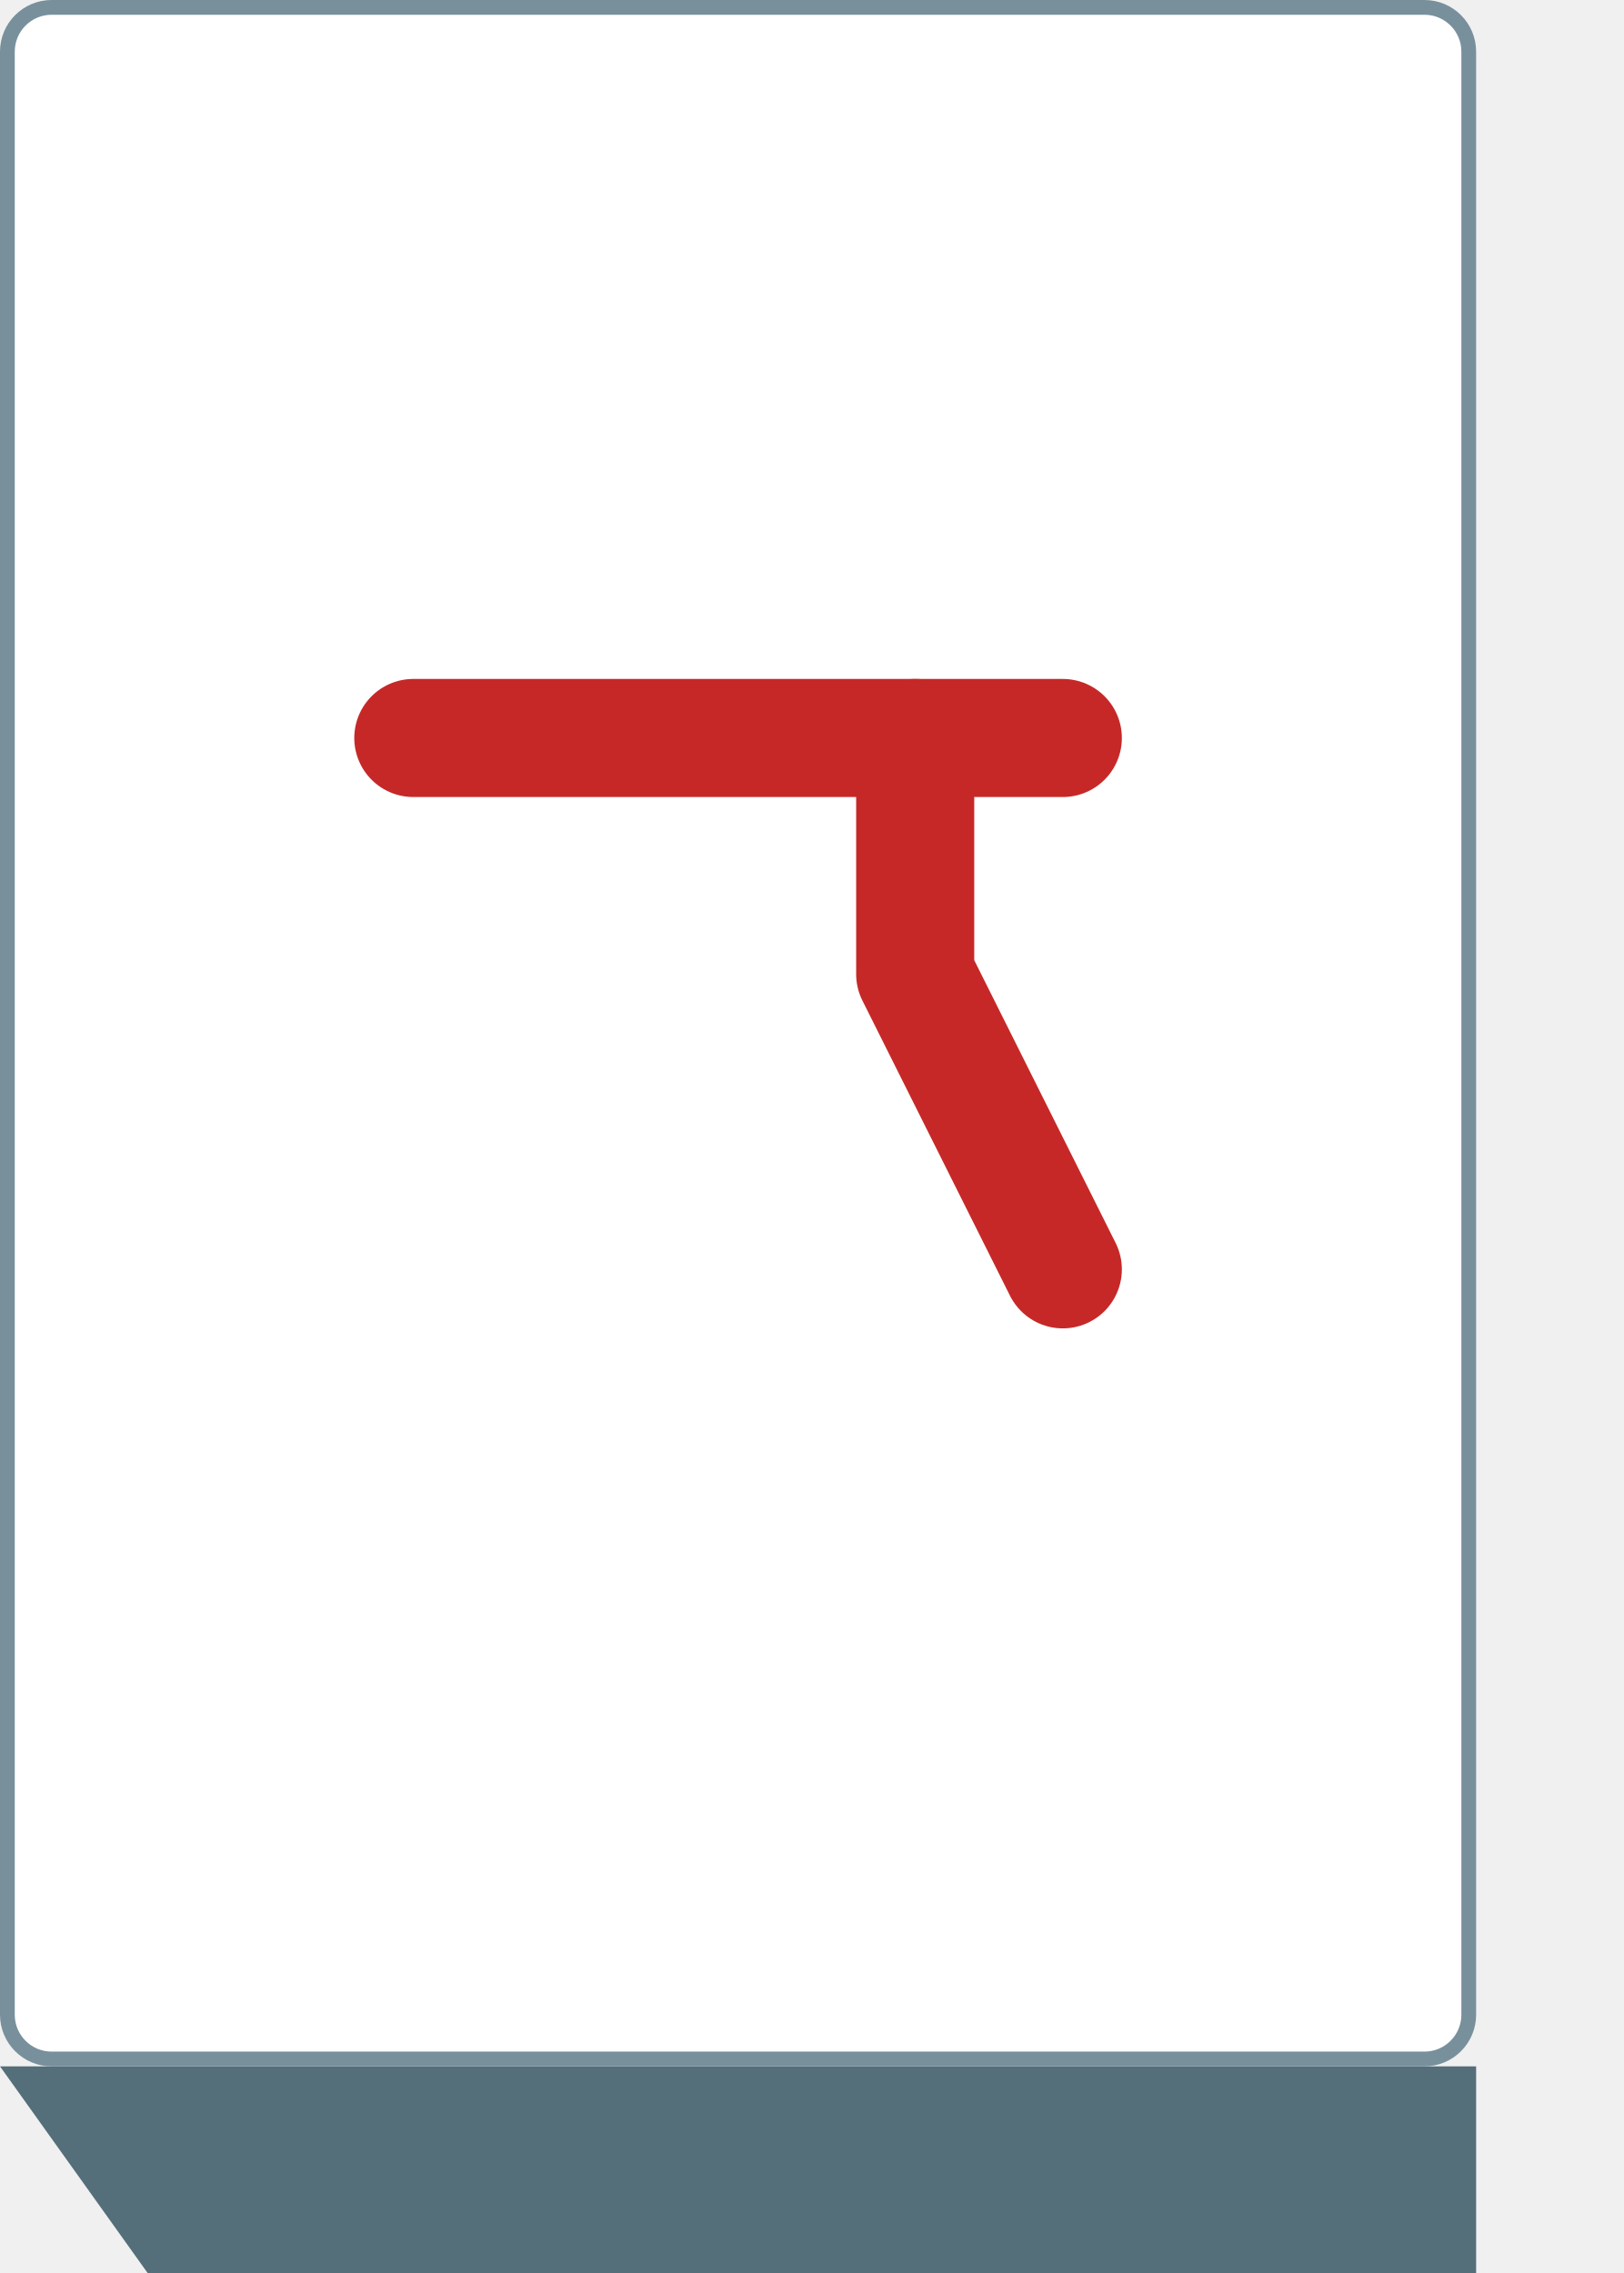
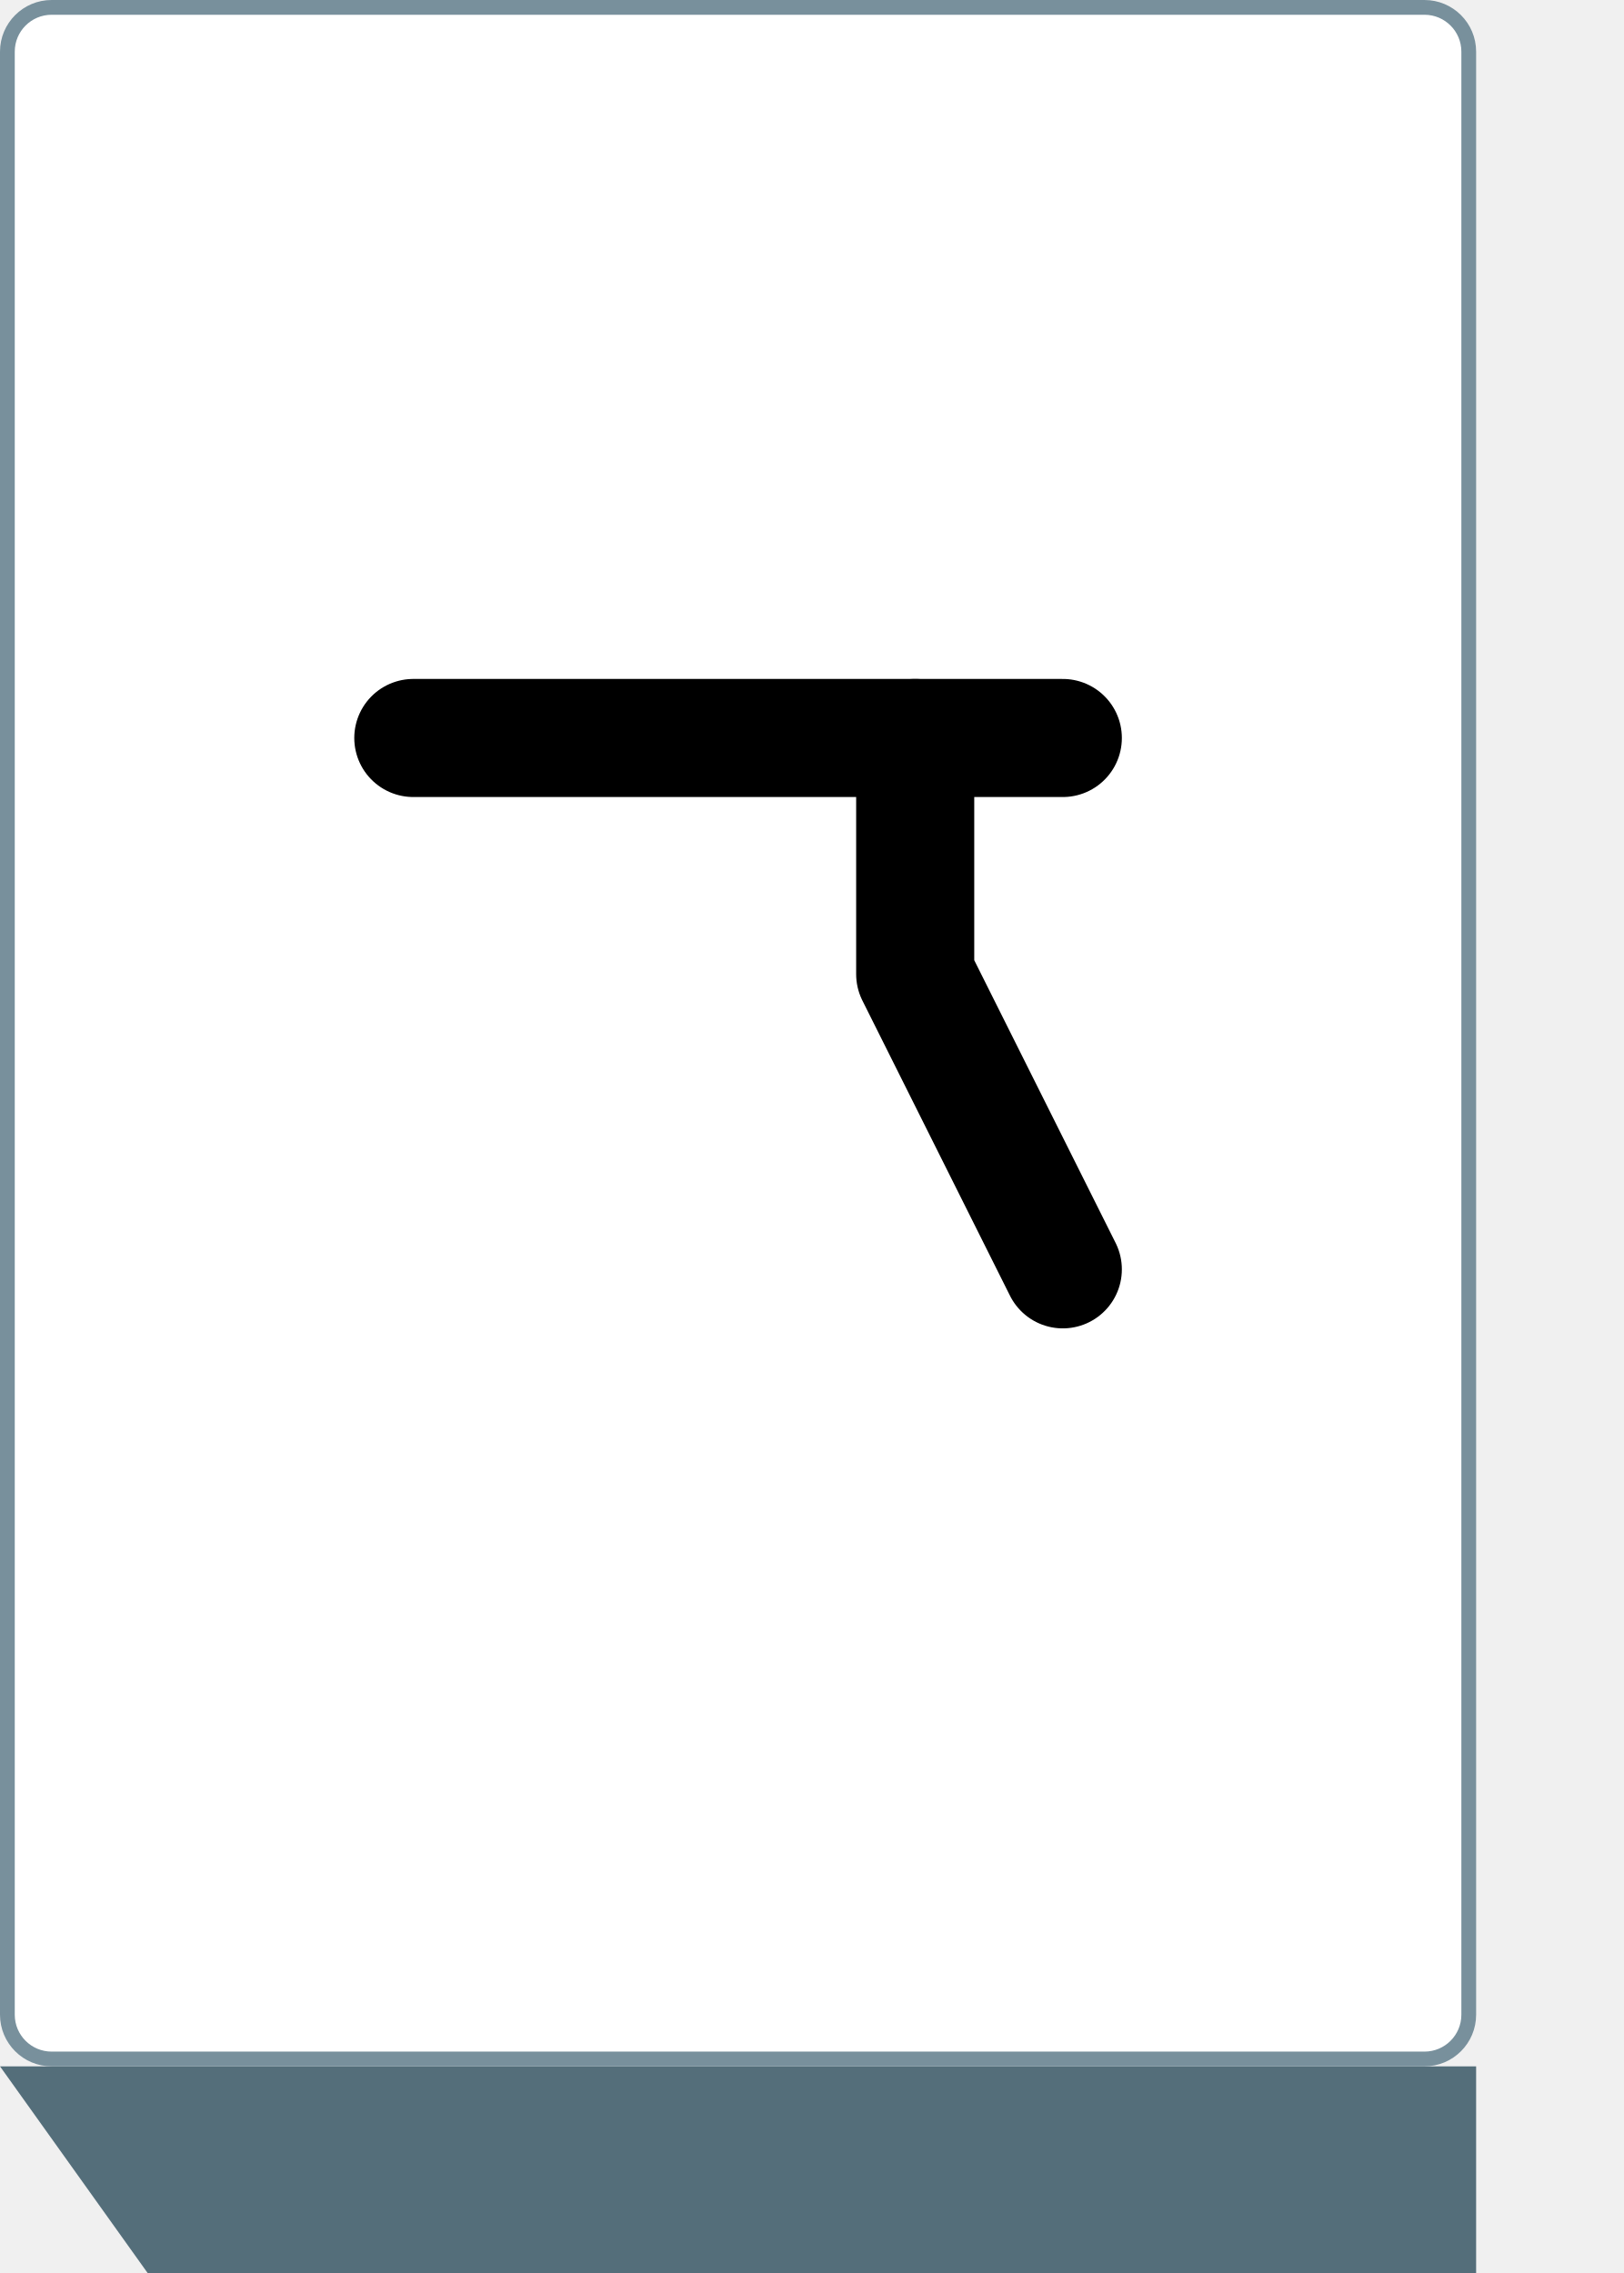
<svg xmlns="http://www.w3.org/2000/svg" width="110" height="154" viewBox="0 0 110 154">
  <path d="M0 140 L100 140 L100 154 L10 154 Z" fill="#546e7a" />
  <rect x="0.5" y="0.5" width="99" height="139" rx="3" fill="#ffffff" stroke="#78909c" stroke-width="1" />
  <g transform="translate(0,20)">
-     <path d="M28 30 L72 30" fill="none" stroke="#c62828" stroke-width="8" stroke-linecap="round" stroke-linejoin="round" />
-     <path d="M62 30 L62 46 L72 66" fill="none" stroke="#c62828" stroke-width="8" stroke-linecap="round" stroke-linejoin="round" />
+     <path d="M28 30 L72 30" fill="none" stroke="#000000" stroke-width="8" stroke-linecap="round" stroke-linejoin="round" />
+     <path d="M62 30 L62 46 L72 66" fill="none" stroke="#000000" stroke-width="8" stroke-linecap="round" stroke-linejoin="round" />
  </g>
</svg>
